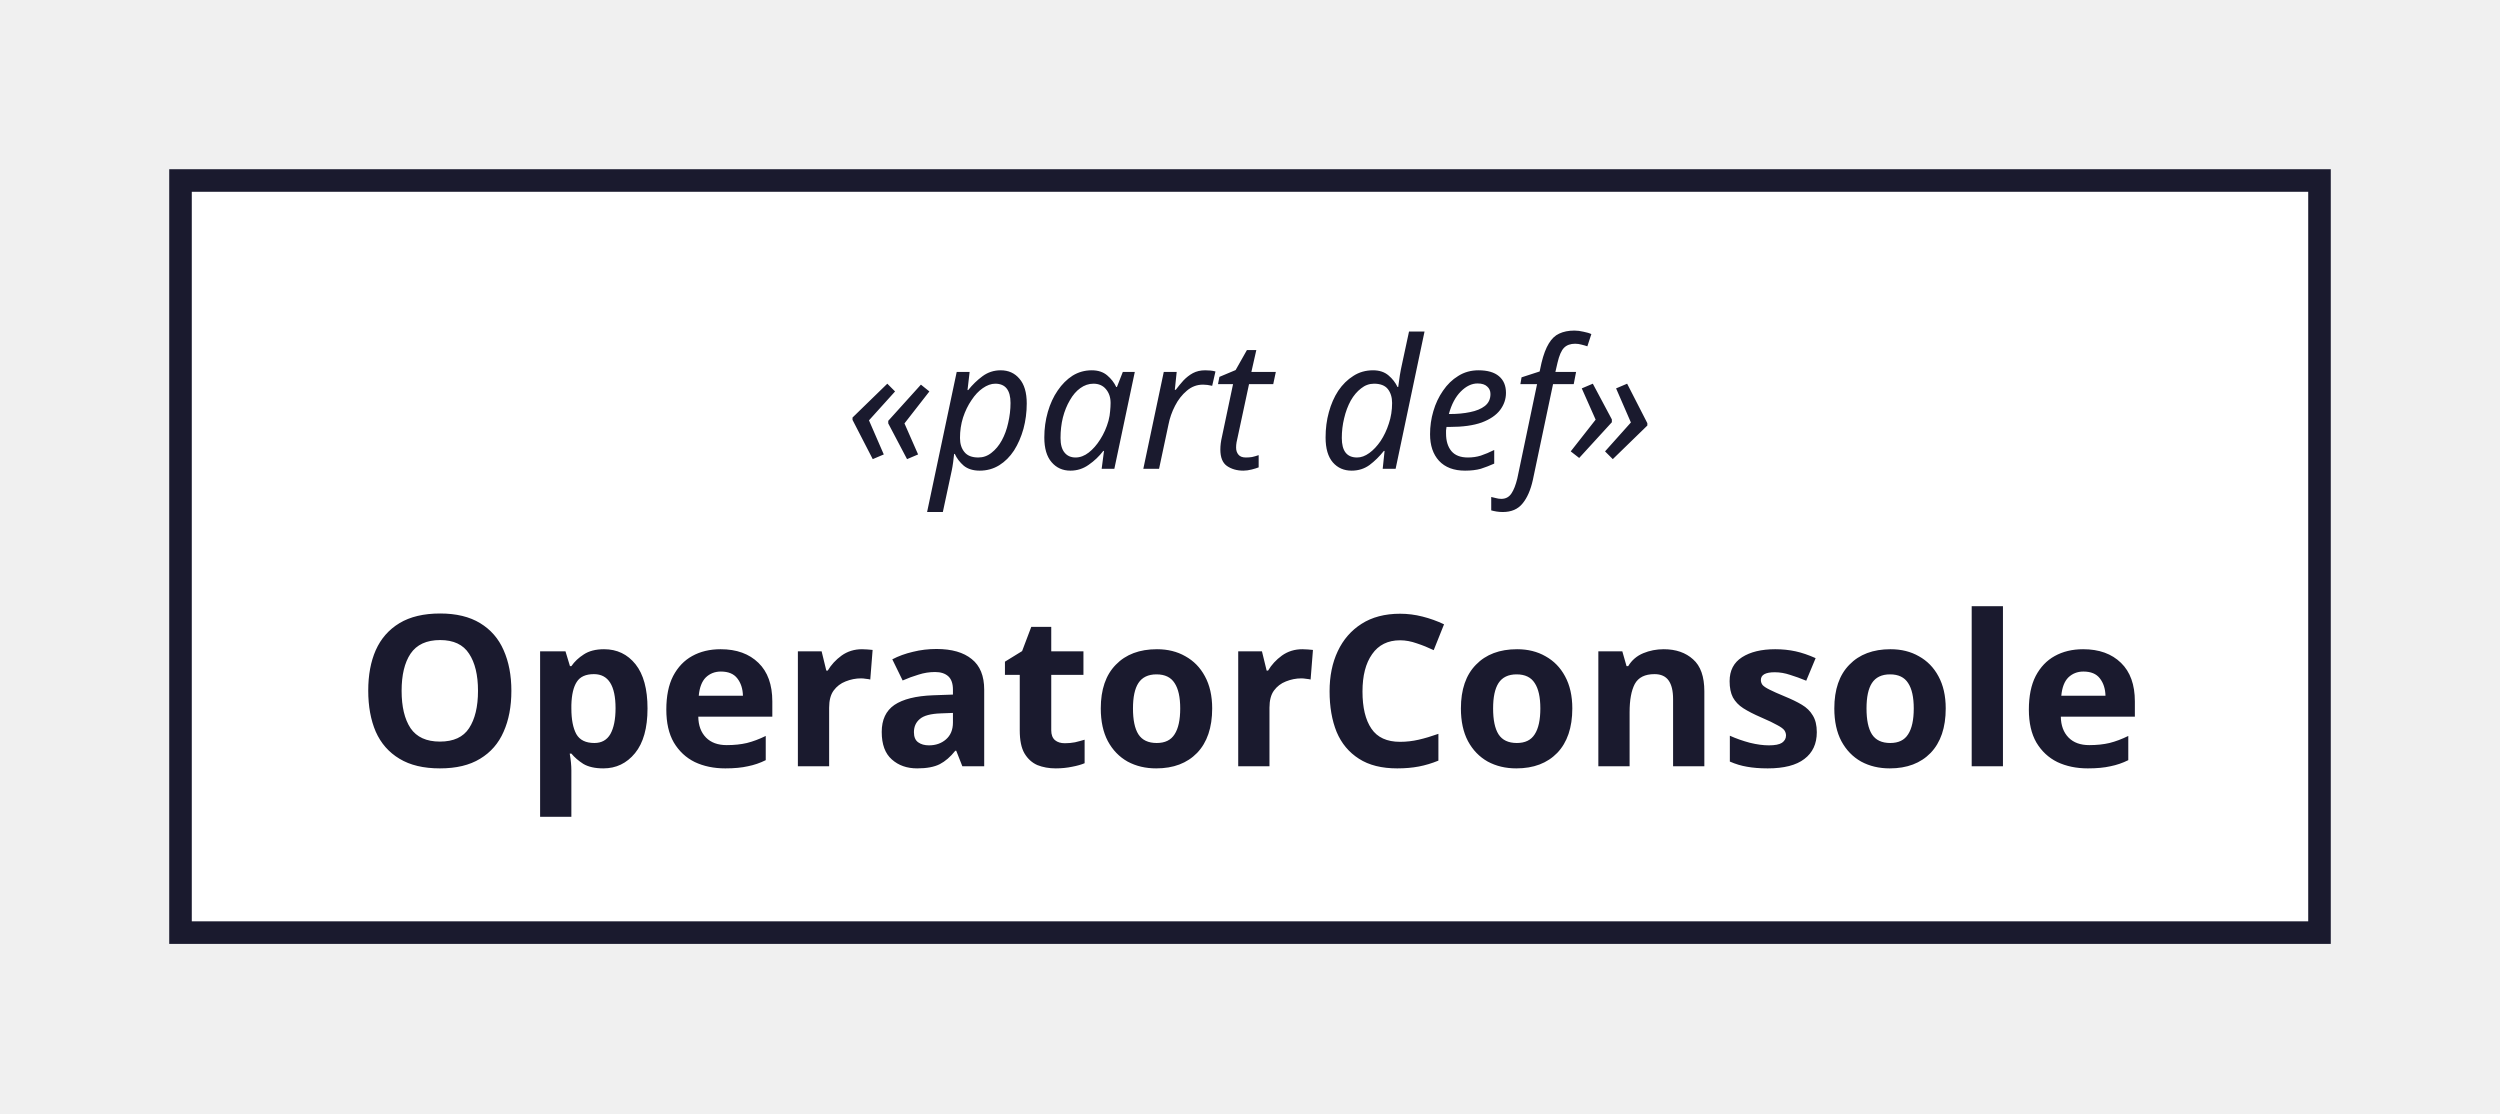
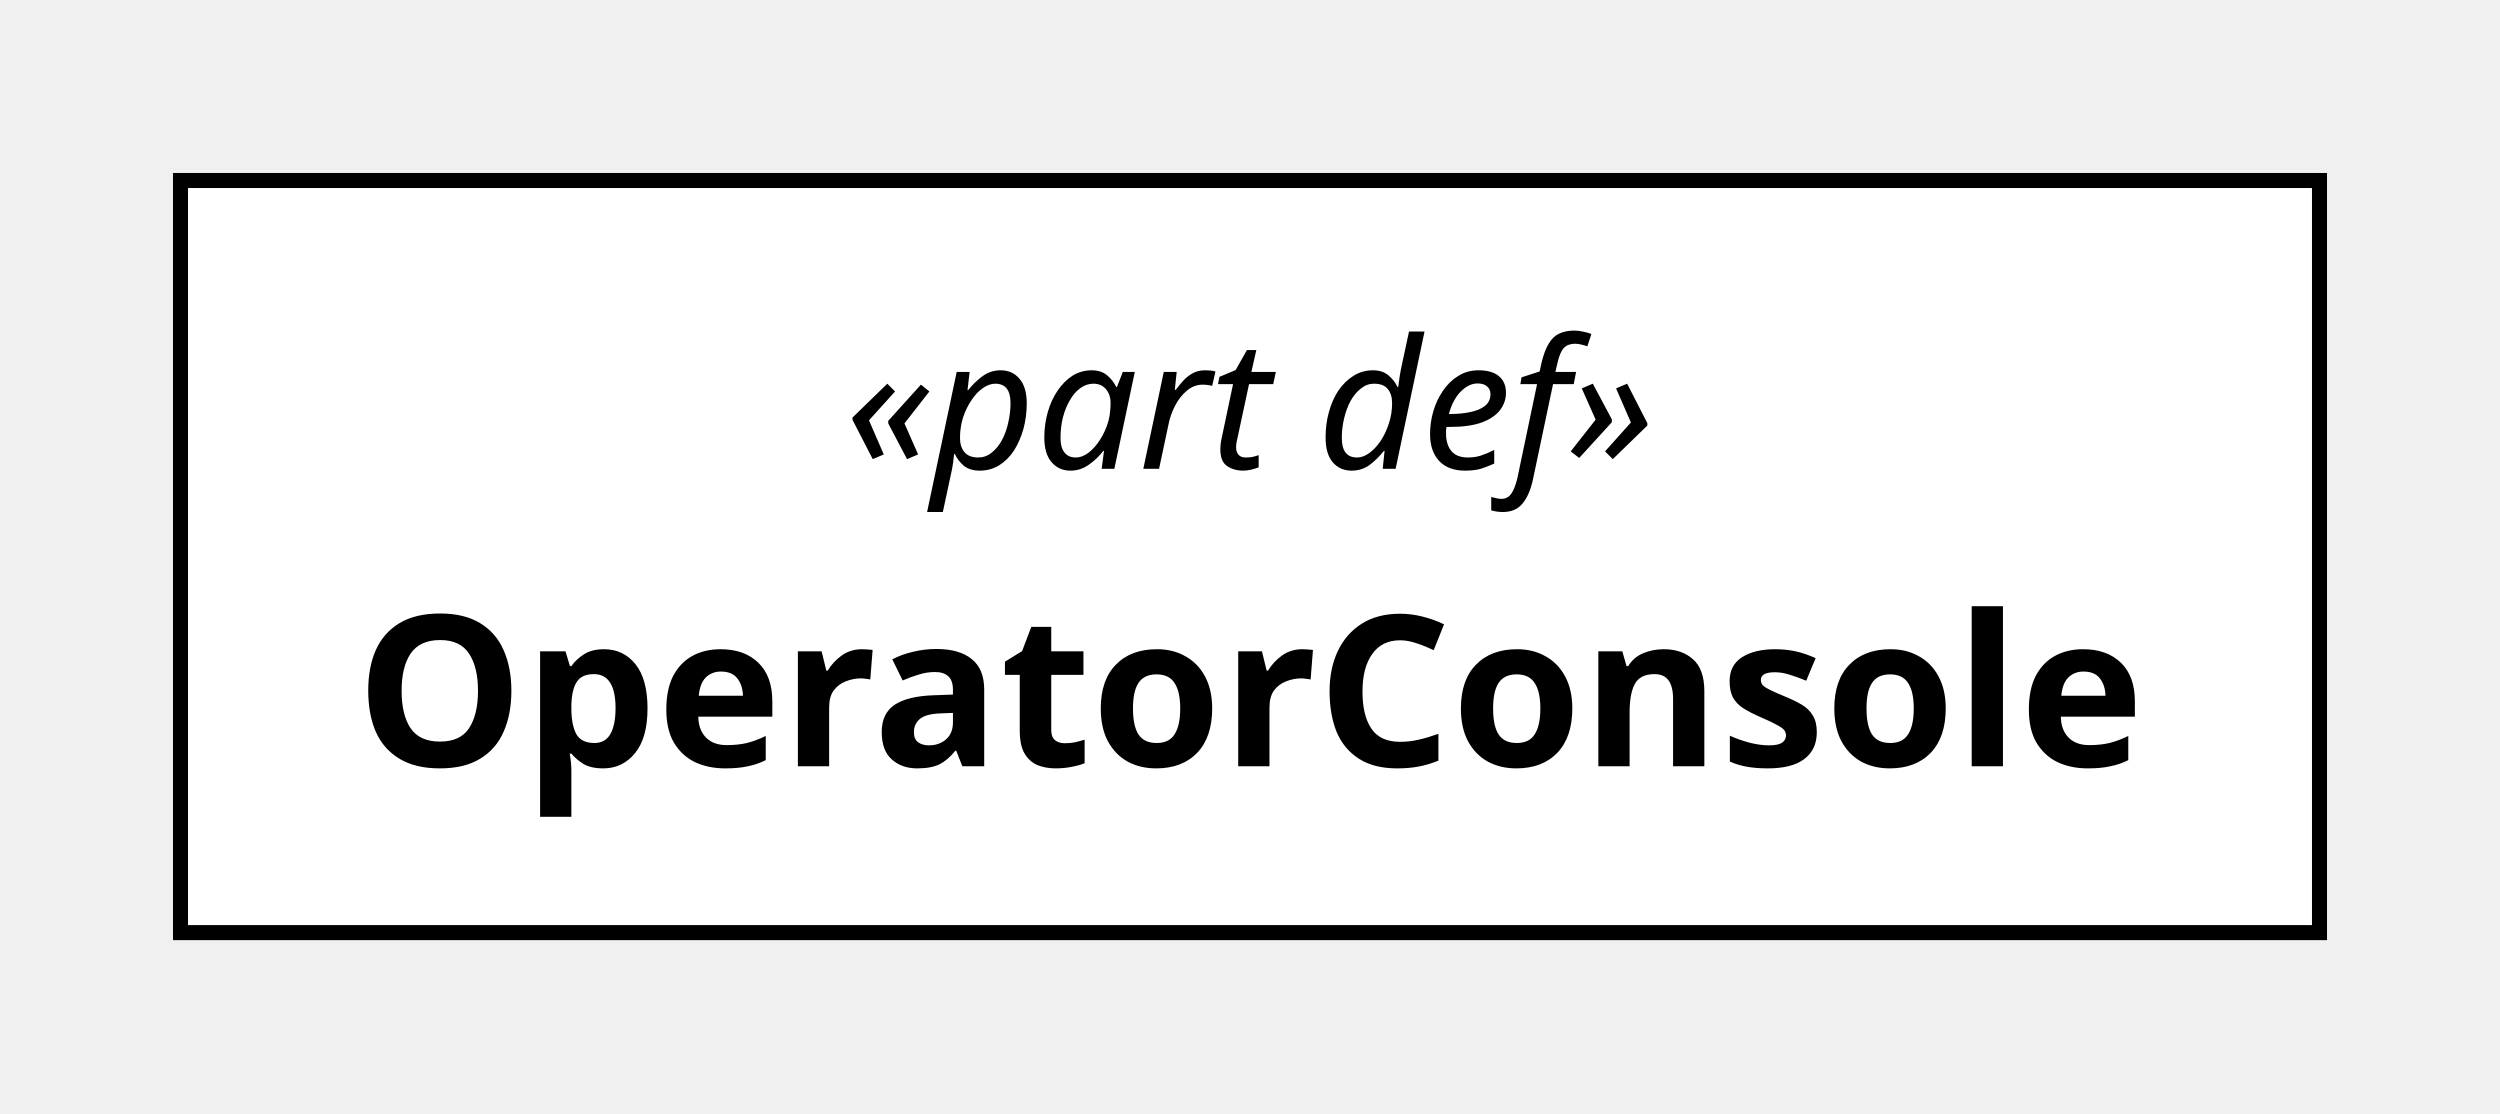
<svg xmlns="http://www.w3.org/2000/svg" width="166.20" height="74.00" viewBox="0 0 166.20 74.00">
  <defs>
    <marker id="line-end-open-chevron" markerWidth="10" markerHeight="7" refX="9" refY="3.5" orient="auto">
-       <polyline points="0 0, 10 3.5, 0 7" fill="none" stroke="#1A1A2E" stroke-width="1.50" />
+       <polyline points="0 0, 10 3.5, 0 7" fill="none" stroke="#000000" stroke-width="1.00" />
    </marker>
    <marker id="line-end-hollow-triangle" markerWidth="10" markerHeight="7" refX="9" refY="3.5" orient="auto">
-       <polygon points="0 0, 10 3.5, 0 7" fill="#FFFFFF" stroke="#1A1A2E" stroke-width="1.50" />
+       <polygon points="0 0, 10 3.5, 0 7" fill="#FFFFFF" stroke="#000000" stroke-width="1.00" />
    </marker>
    <marker id="line-end-filled-arrow" markerWidth="10" markerHeight="7" refX="9" refY="3.5" orient="auto">
-       <polygon points="0 0, 10 3.5, 0 7" fill="#1A1A2E" stroke="#1A1A2E" stroke-width="1.50" />
+       <polygon points="0 0, 10 3.5, 0 7" fill="#000000" stroke="#000000" stroke-width="1.00" />
    </marker>
    <marker id="line-end-hollow-triangle-crossbar" markerWidth="10" markerHeight="7" refX="9" refY="3.5" orient="auto">
-       <polygon points="0 0, 10 3.5, 0 7" fill="#FFFFFF" stroke="#1A1A2E" stroke-width="1.50" />
-       <line x1="7" y1="0" x2="7" y2="7" stroke="#1A1A2E" stroke-width="1.50" />
+       <polygon points="0 0, 10 3.5, 0 7" fill="#FFFFFF" stroke="#000000" stroke-width="1.00" />
+       <line x1="7" y1="0" x2="7" y2="7" stroke="#000000" stroke-width="1.00" />
    </marker>
    <marker id="line-end-hollow-diamond" markerWidth="14" markerHeight="8" refX="13" refY="4" orient="auto">
-       <polygon points="1 4, 7 0, 13 4, 7 8" fill="#FFFFFF" stroke="#1A1A2E" stroke-width="1.50" />
+       <polygon points="1 4, 7 0, 13 4, 7 8" fill="#FFFFFF" stroke="#000000" stroke-width="1.00" />
    </marker>
    <marker id="line-end-filled-diamond" markerWidth="14" markerHeight="8" refX="13" refY="4" orient="auto">
-       <polygon points="1 4, 7 0, 13 4, 7 8" fill="#1A1A2E" stroke="#1A1A2E" stroke-width="1.50" />
+       <polygon points="1 4, 7 0, 13 4, 7 8" fill="#000000" stroke="#000000" stroke-width="1.00" />
    </marker>
    <marker id="line-end-circle" markerWidth="10" markerHeight="10" refX="9" refY="5" orient="auto">
-       <circle cx="5" cy="5" r="4" fill="#FFFFFF" stroke="#1A1A2E" stroke-width="1.50" />
+       <circle cx="5" cy="5" r="4" fill="#FFFFFF" stroke="#000000" stroke-width="1.00" />
    </marker>
    <marker id="line-end-bar" markerWidth="4" markerHeight="12" refX="2" refY="6" orient="auto">
-       <line x1="2" y1="0" x2="2" y2="12" stroke="#1A1A2E" stroke-width="1.50" />
+       <line x1="2" y1="0" x2="2" y2="12" stroke="#000000" stroke-width="1.00" />
    </marker>
    <filter id="label-bg" x="-0.05" y="-0.05" width="1.1" height="1.1">
      <feFlood flood-color="#FFFFFF" />
      <feComposite in="SourceGraphic" operator="over" />
    </filter>
  </defs>
-   <rect x="12.00" y="12.00" width="142.20" height="50.00" fill="#FFFFFF" stroke="#1A1A2E" stroke-width="1.50" />
-   <text x="83.10" y="27.00" font-family="Noto Sans, sans-serif" font-size="12.00" font-style="italic" fill="#1A1A2E" text-anchor="middle" dominant-baseline="middle">«part def»</text>
-   <text x="83.10" y="46.00" font-family="Noto Sans, sans-serif" font-size="14.00" font-weight="bold" fill="#1A1A2E" text-anchor="middle" dominant-baseline="middle">OperatorConsole</text>
+   <rect x="12.00" y="12.00" width="142.20" height="50.00" fill="#FFFFFF" stroke="#000000" stroke-width="1.00" />
+   <text x="83.10" y="27.00" font-family="Noto Sans, sans-serif" font-size="12.00" font-style="italic" fill="#000000" text-anchor="middle" dominant-baseline="middle">«part def»</text>
+   <text x="83.10" y="46.00" font-family="Noto Sans, sans-serif" font-size="14.00" font-weight="bold" fill="#000000" text-anchor="middle" dominant-baseline="middle">OperatorConsole</text>
</svg>
